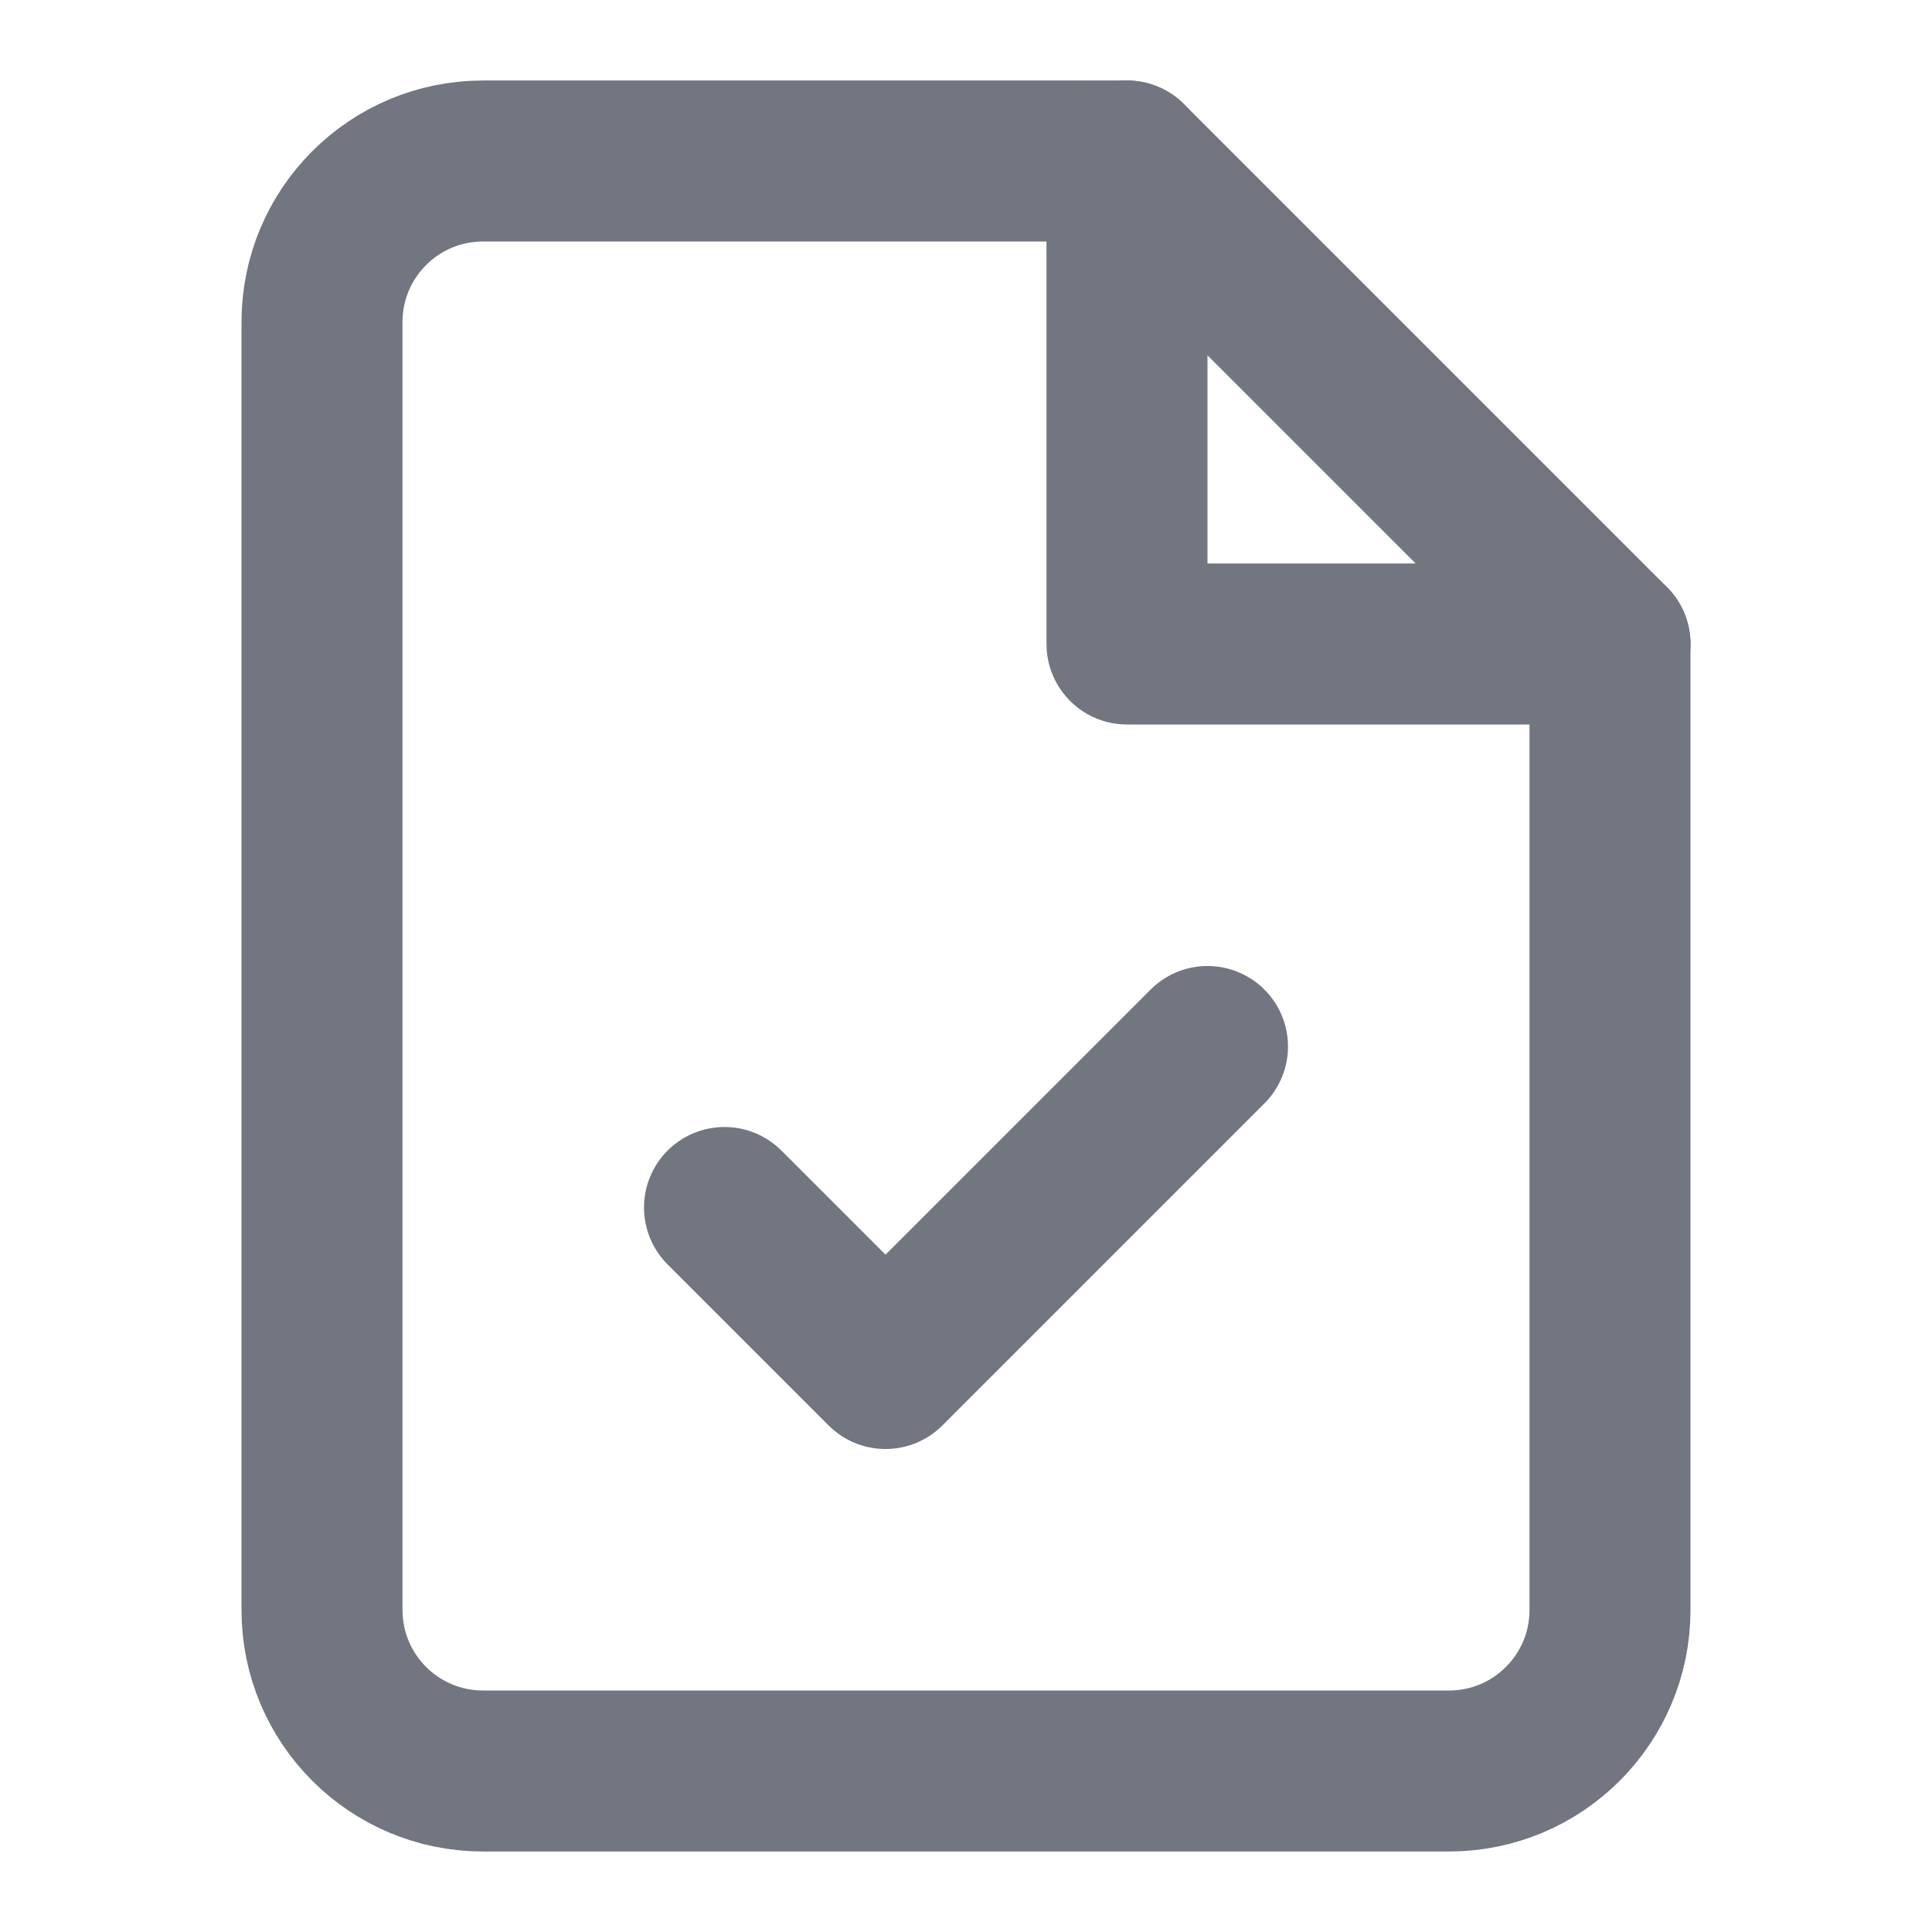
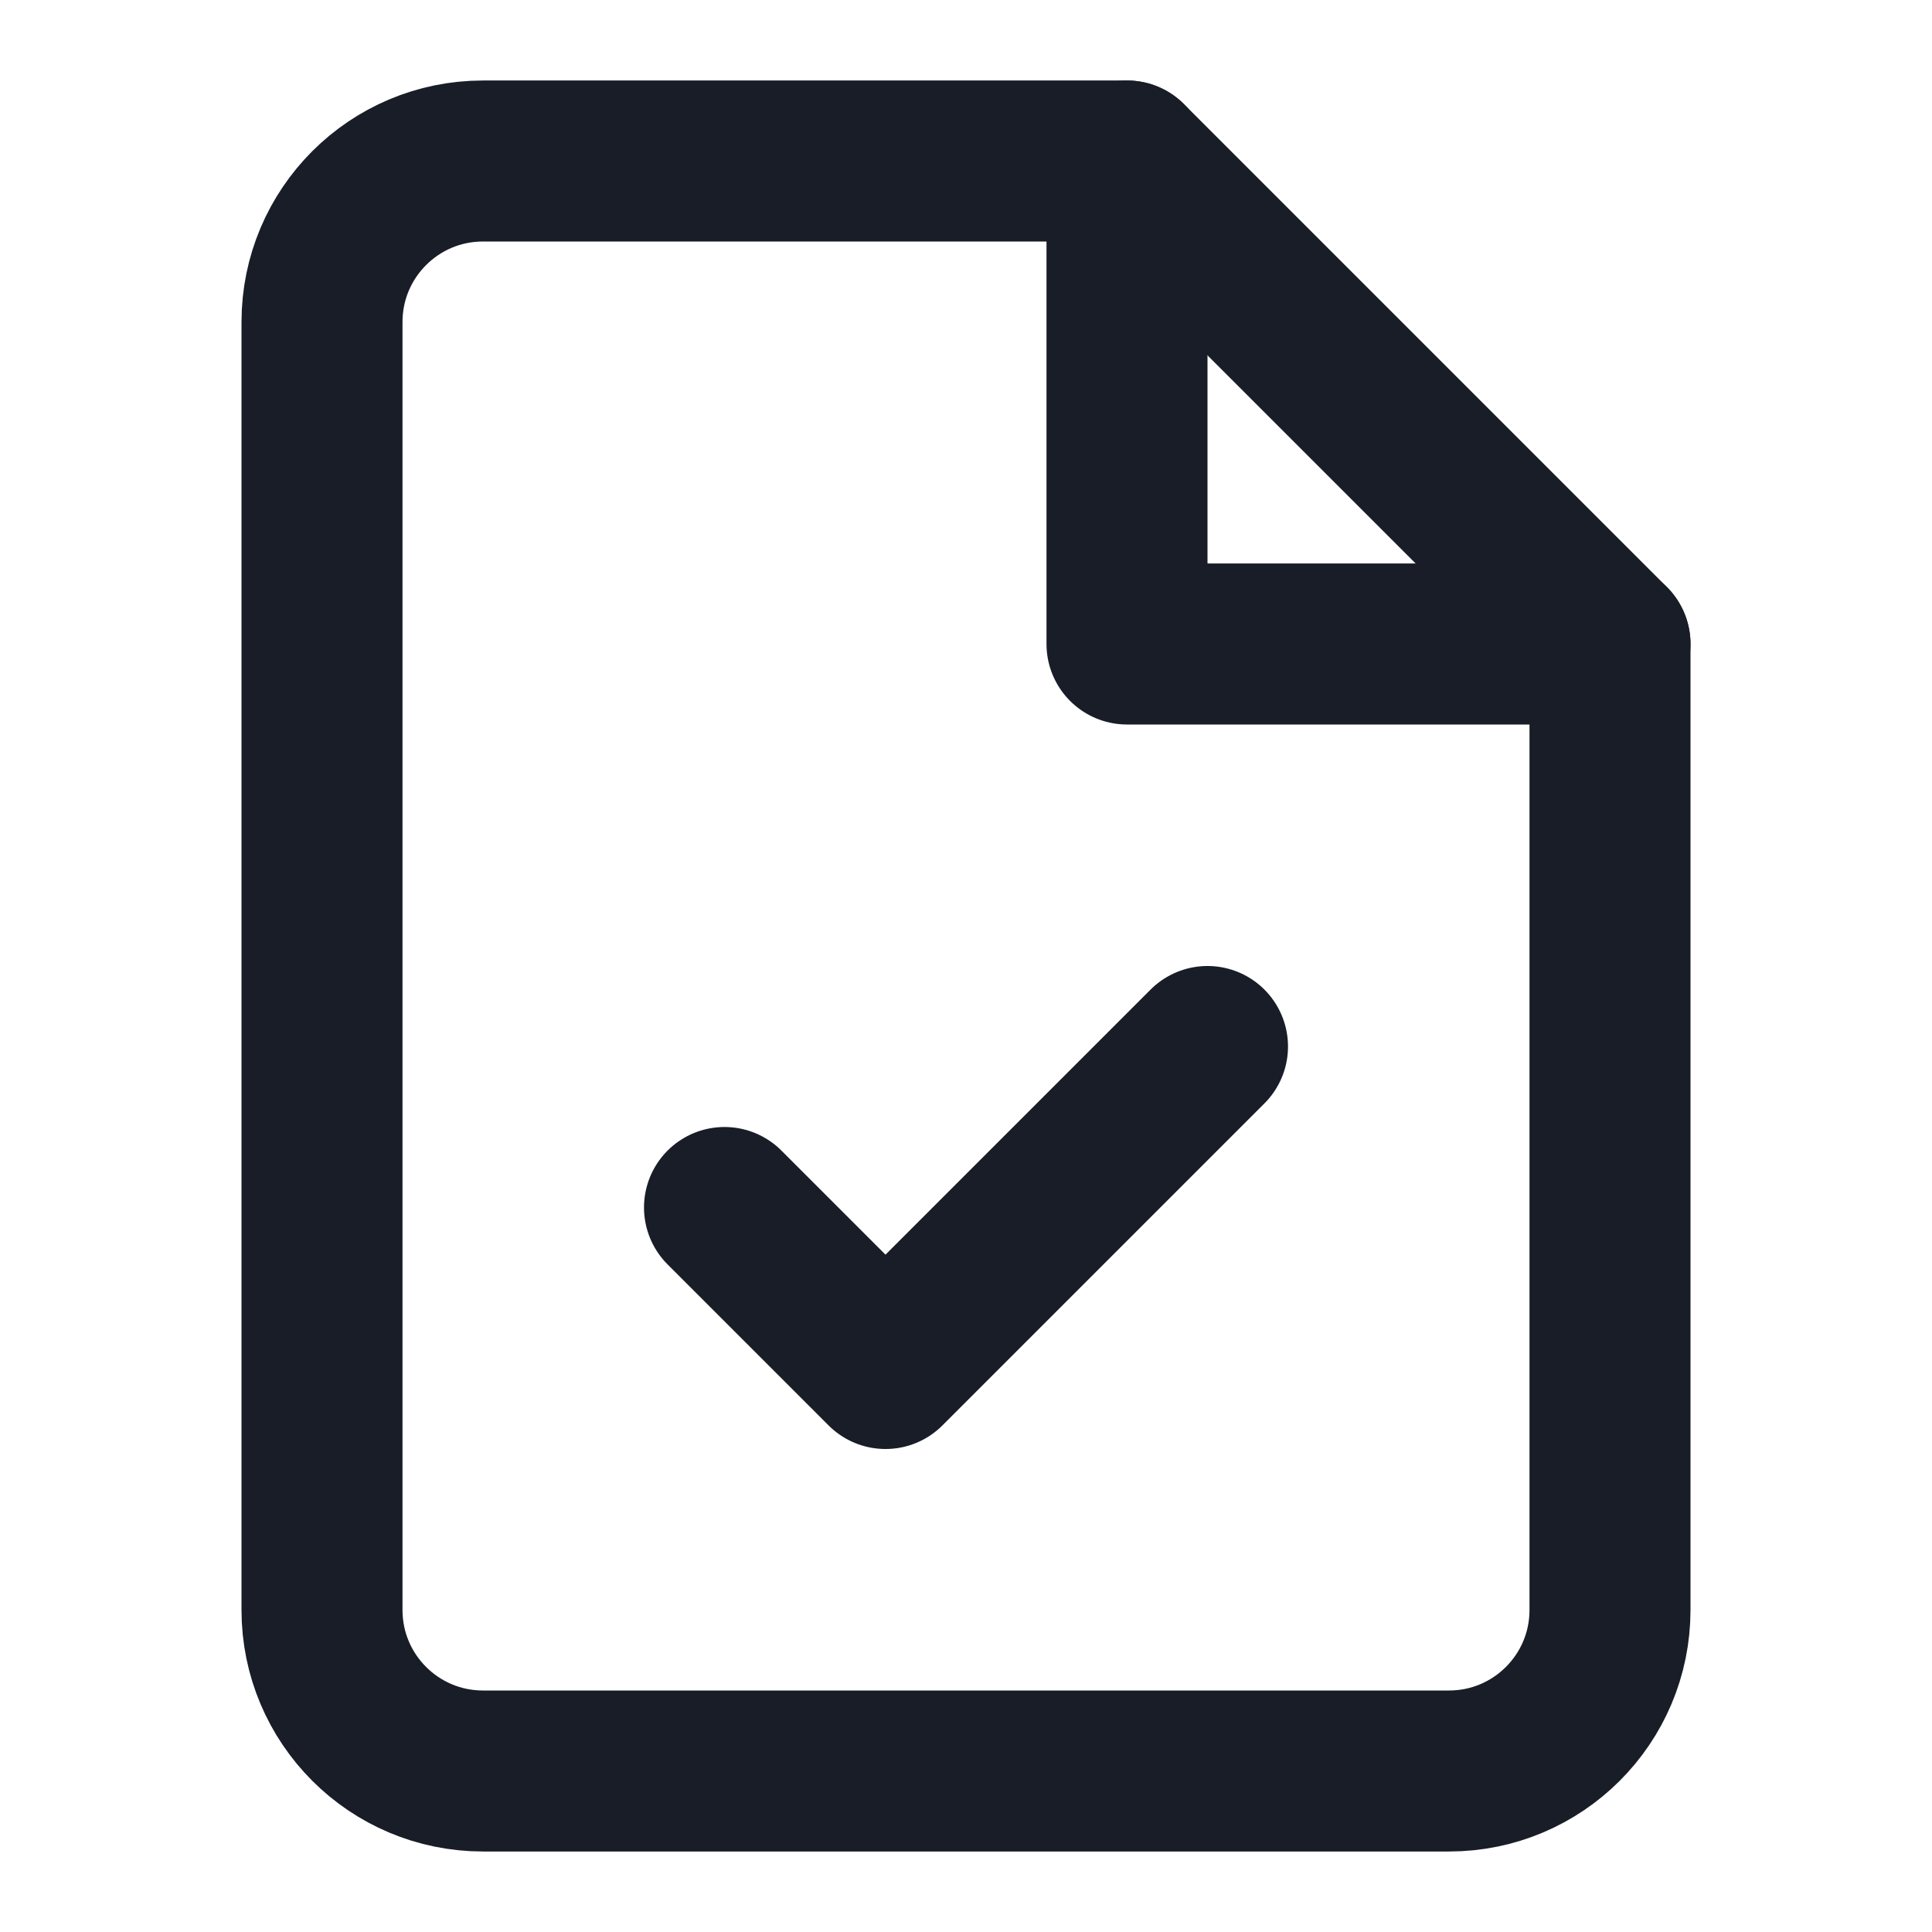
- <svg xmlns="http://www.w3.org/2000/svg" width="24" height="24" viewBox="0 0 24 24" fill="none" stroke="#717680" stroke-width="2" stroke-linecap="round" stroke-linejoin="round">
+ <svg xmlns="http://www.w3.org/2000/svg" width="24" height="24" viewBox="0 0 24 24" fill="none" stroke="#181D27" stroke-width="2" stroke-linecap="round" stroke-linejoin="round">
  <path d="M14 2H6a2 2 0 0 0-2 2v16a2 2 0 0 0 2 2h12a2 2 0 0 0 2-2V8z" />
  <polyline points="14 2 14 8 20 8" />
  <path d="M9 15l2 2 4-4" />
</svg>
